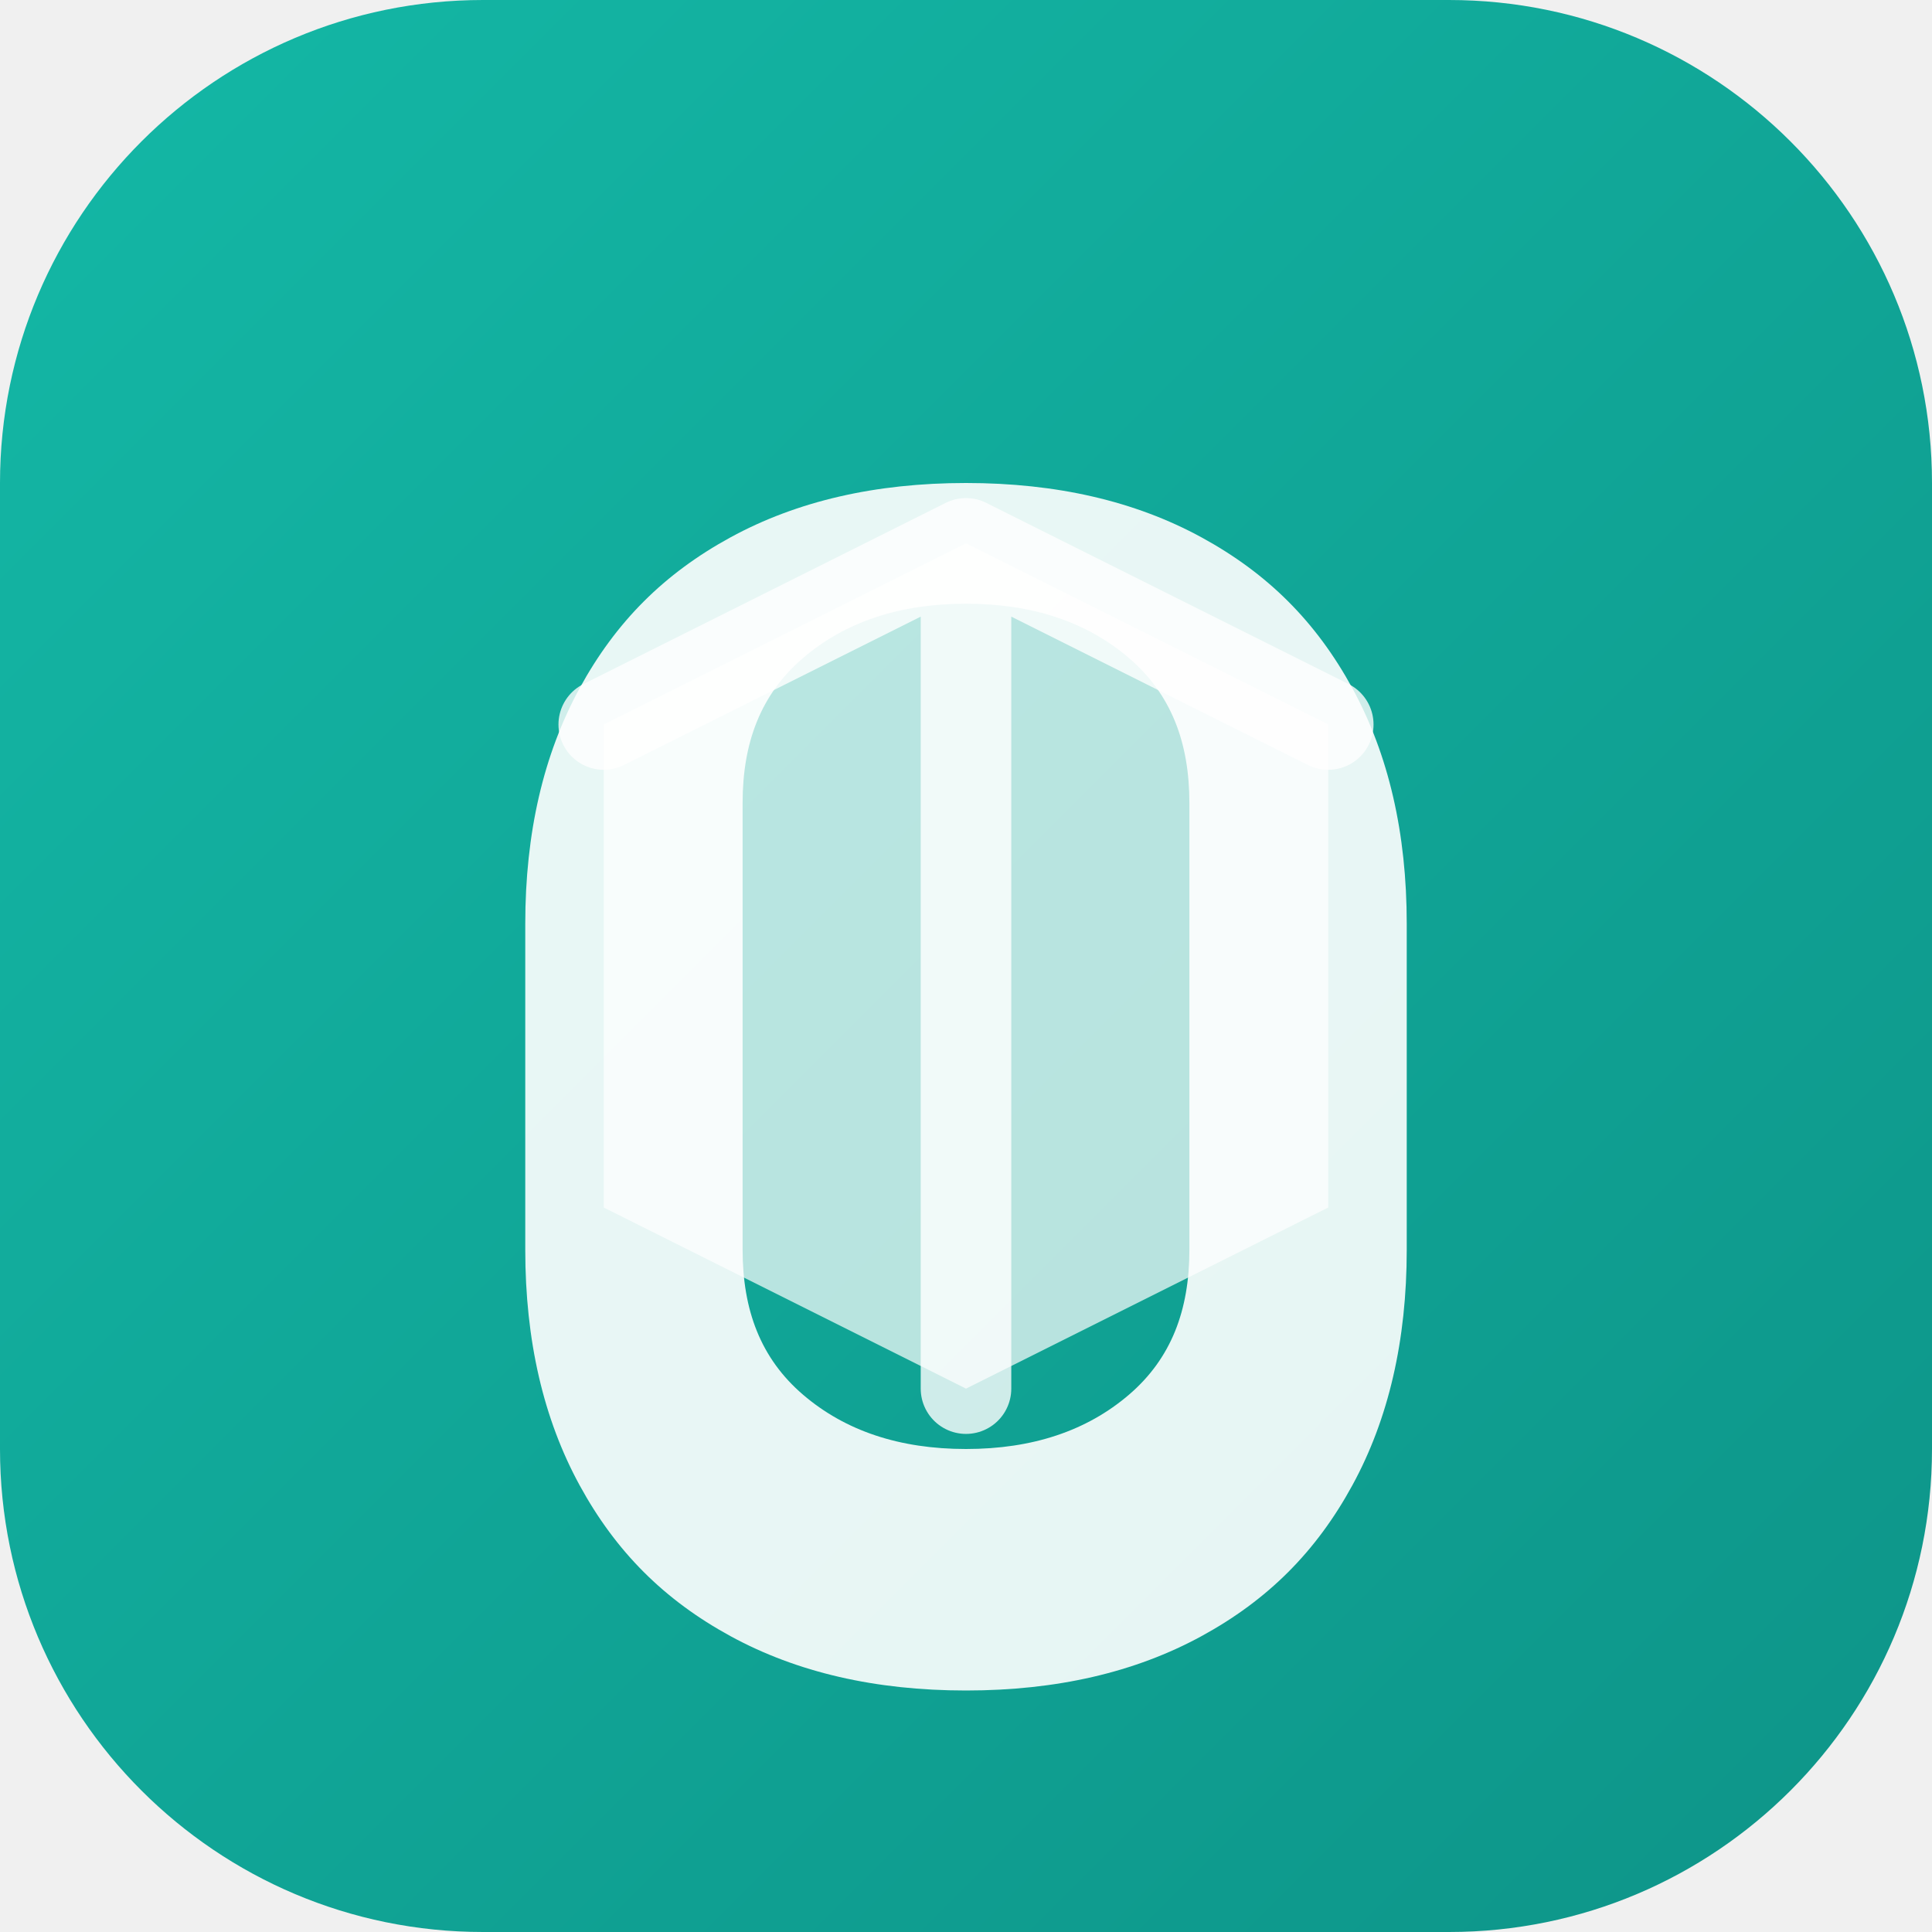
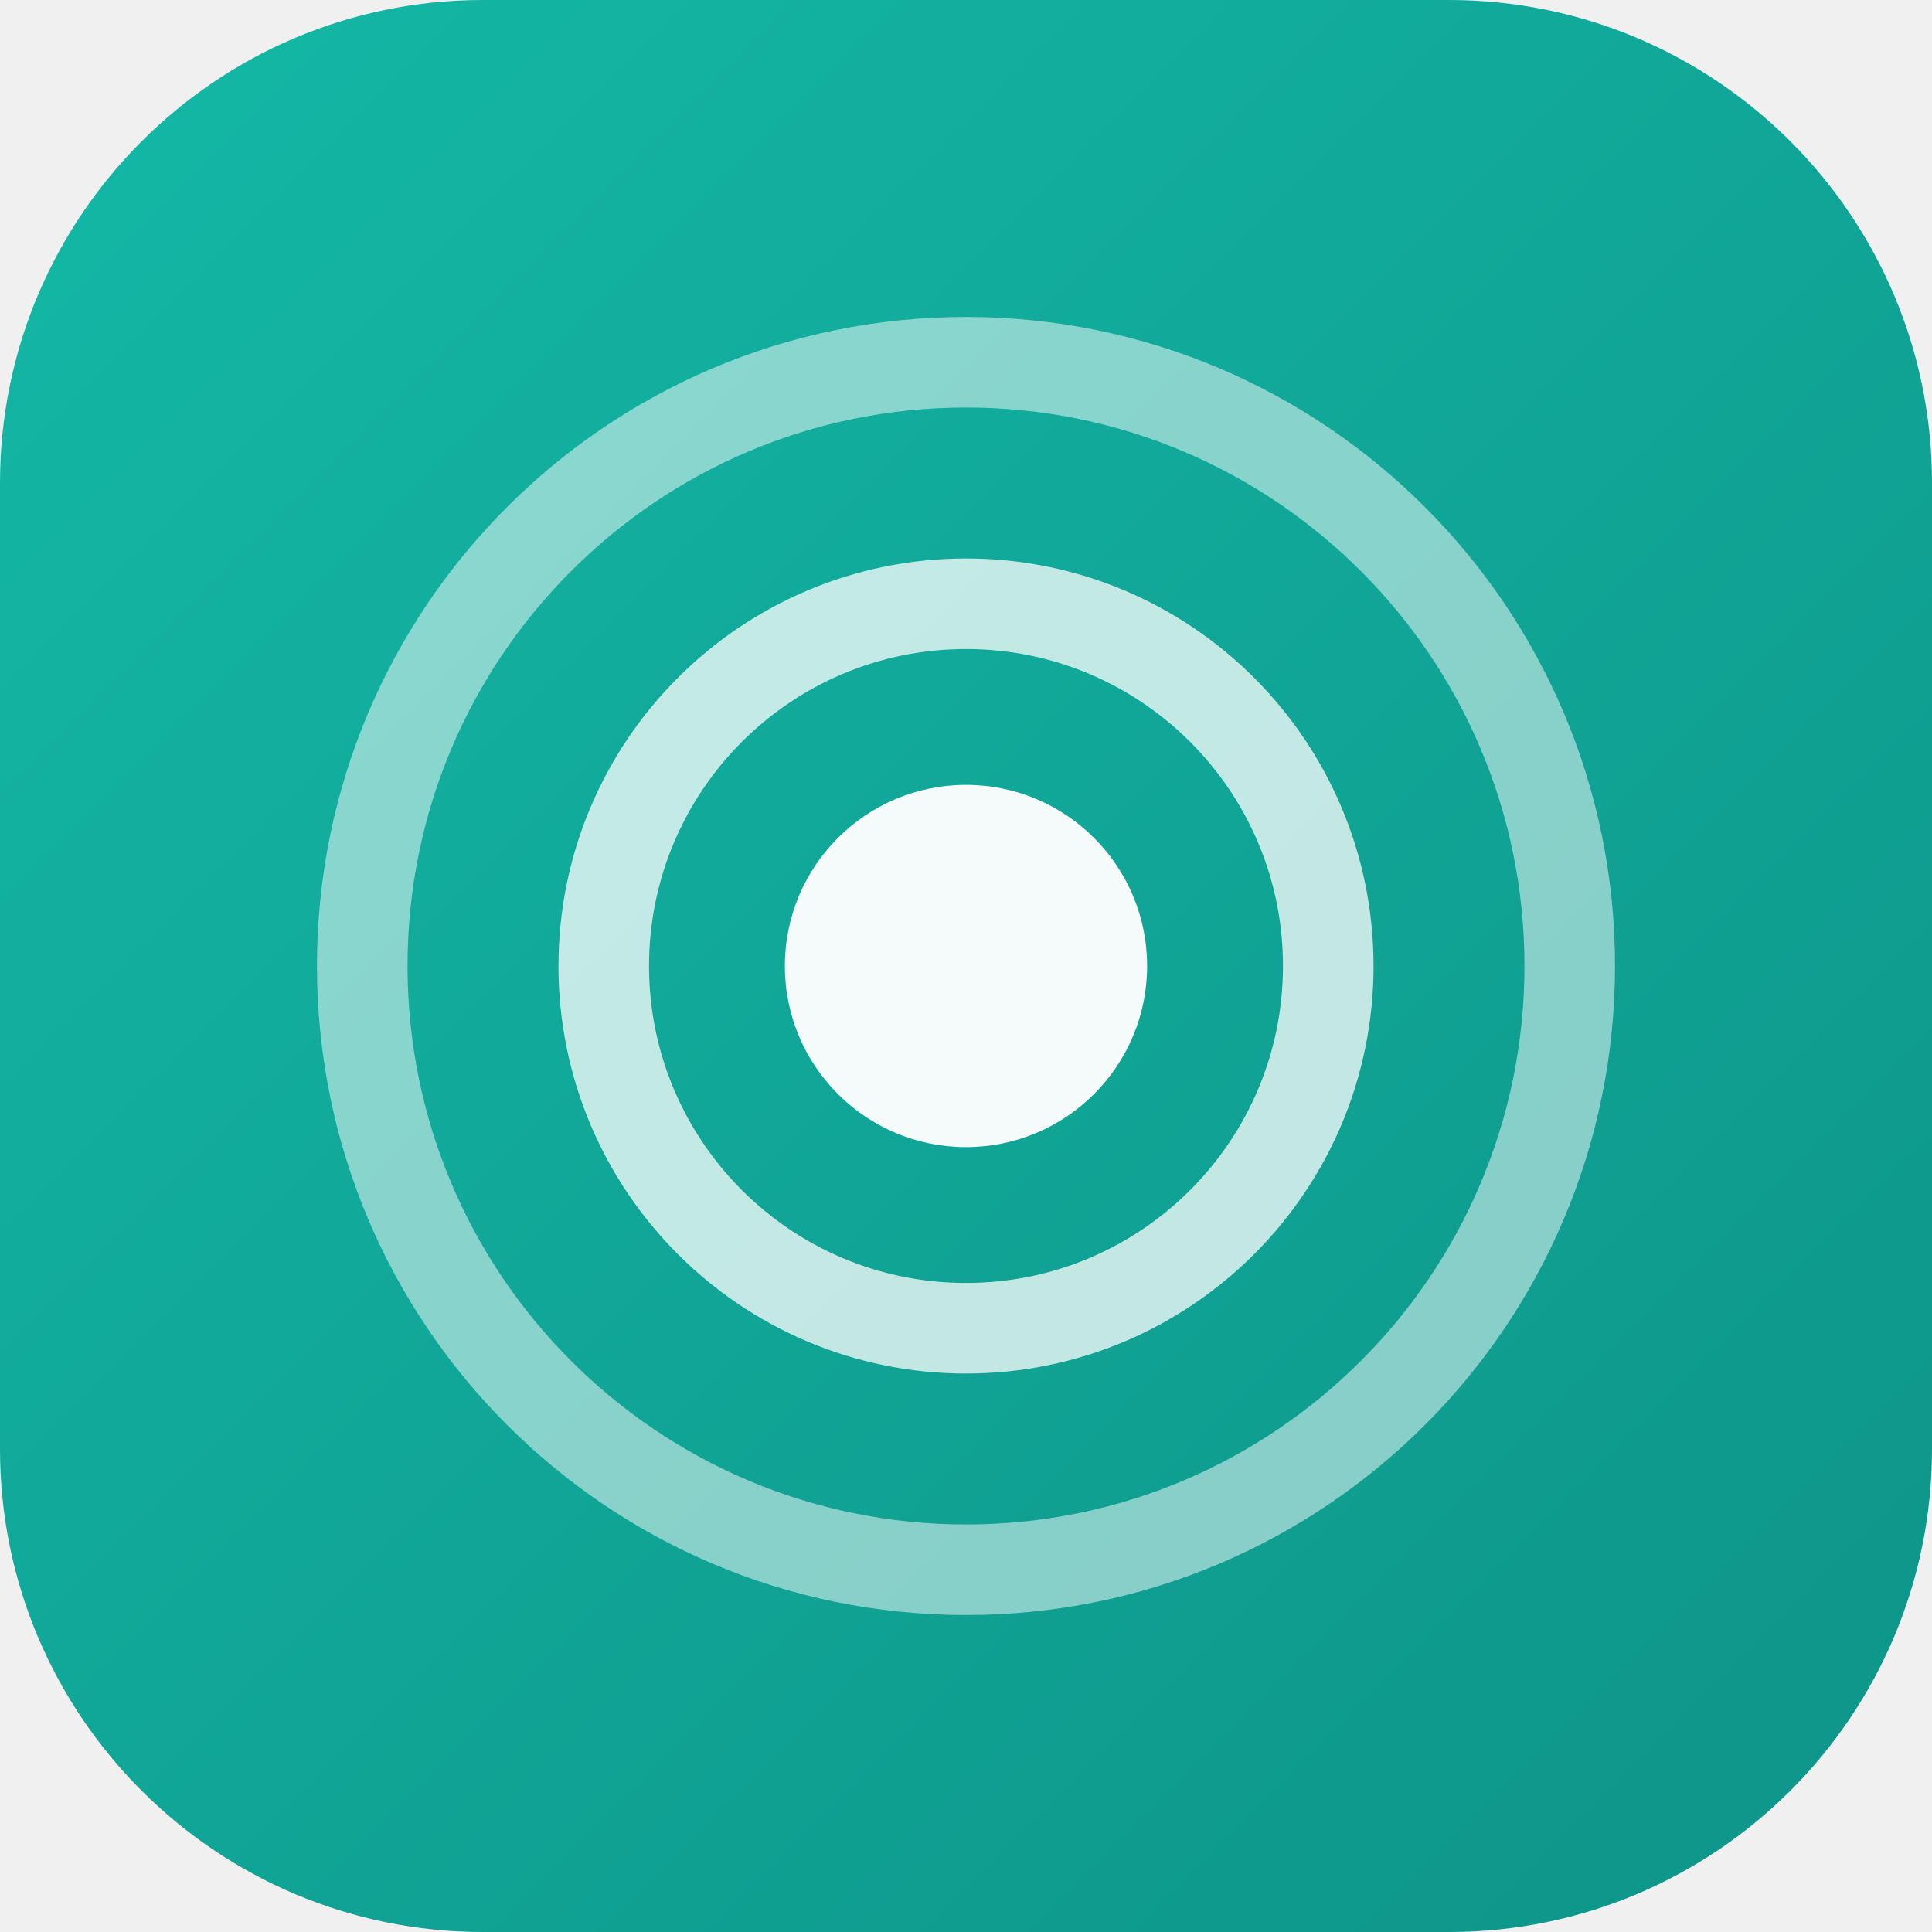
<svg xmlns="http://www.w3.org/2000/svg" width="32" height="32" viewBox="0 0 32 32" fill="none">
  <defs>
-     <linearGradient id="gradient" x1="0%" y1="0%" x2="100%" y2="100%">
+     <linearGradient id="g" x1="0%" y1="0%" x2="100%" y2="100%">
      <stop offset="0%" style="stop-color:#14b8a6;stop-opacity:1" />
      <stop offset="100%" style="stop-color:#0d9488;stop-opacity:1" />
    </linearGradient>
  </defs>
-   <rect width="32" height="32" rx="8" fill="url(#gradient)" />
-   <path d="M16 8C14.5 8 13.2 8.3 12.1 8.9C11 9.5 10.2 10.3 9.6 11.4C9 12.5 8.7 13.8 8.7 15.3V20.7C8.7 22.2 9 23.5 9.6 24.6C10.2 25.7 11 26.5 12.1 27.1C13.2 27.7 14.5 28 16 28C17.5 28 18.8 27.7 19.9 27.1C21 26.5 21.8 25.7 22.4 24.6C23 23.5 23.3 22.2 23.3 20.7V15.3C23.3 13.8 23 12.5 22.4 11.4C21.8 10.3 21 9.5 19.9 8.9C18.8 8.3 17.5 8 16 8ZM16 10C17.1 10 18 10.3 18.7 10.9C19.4 11.5 19.7 12.3 19.7 13.3V20.7C19.7 21.7 19.4 22.5 18.7 23.1C18 23.7 17.1 24 16 24C14.9 24 14 23.7 13.3 23.1C12.6 22.5 12.3 21.7 12.3 20.7V13.3C12.3 12.3 12.6 11.5 13.3 10.9C14 10.3 14.9 10 16 10Z" fill="white" opacity="0.9" />
-   <path d="M10 12L16 9L22 12V20L16 23L10 20V12Z" fill="white" opacity="0.7" />
-   <path d="M16 9V23M10 12L16 9L22 12" stroke="white" stroke-width="1.5" stroke-linecap="round" stroke-linejoin="round" opacity="0.8" />
+   <rect width="32" height="32" rx="8" fill="url(#g)" />
+   <circle cx="16" cy="16" r="10" fill="none" stroke="white" stroke-width="1.5" opacity="0.5" />
+   <circle cx="16" cy="16" r="6" fill="none" stroke="white" stroke-width="1.5" opacity="0.75" />
+   <circle cx="16" cy="16" r="3" fill="white" opacity="0.95" />
</svg>
